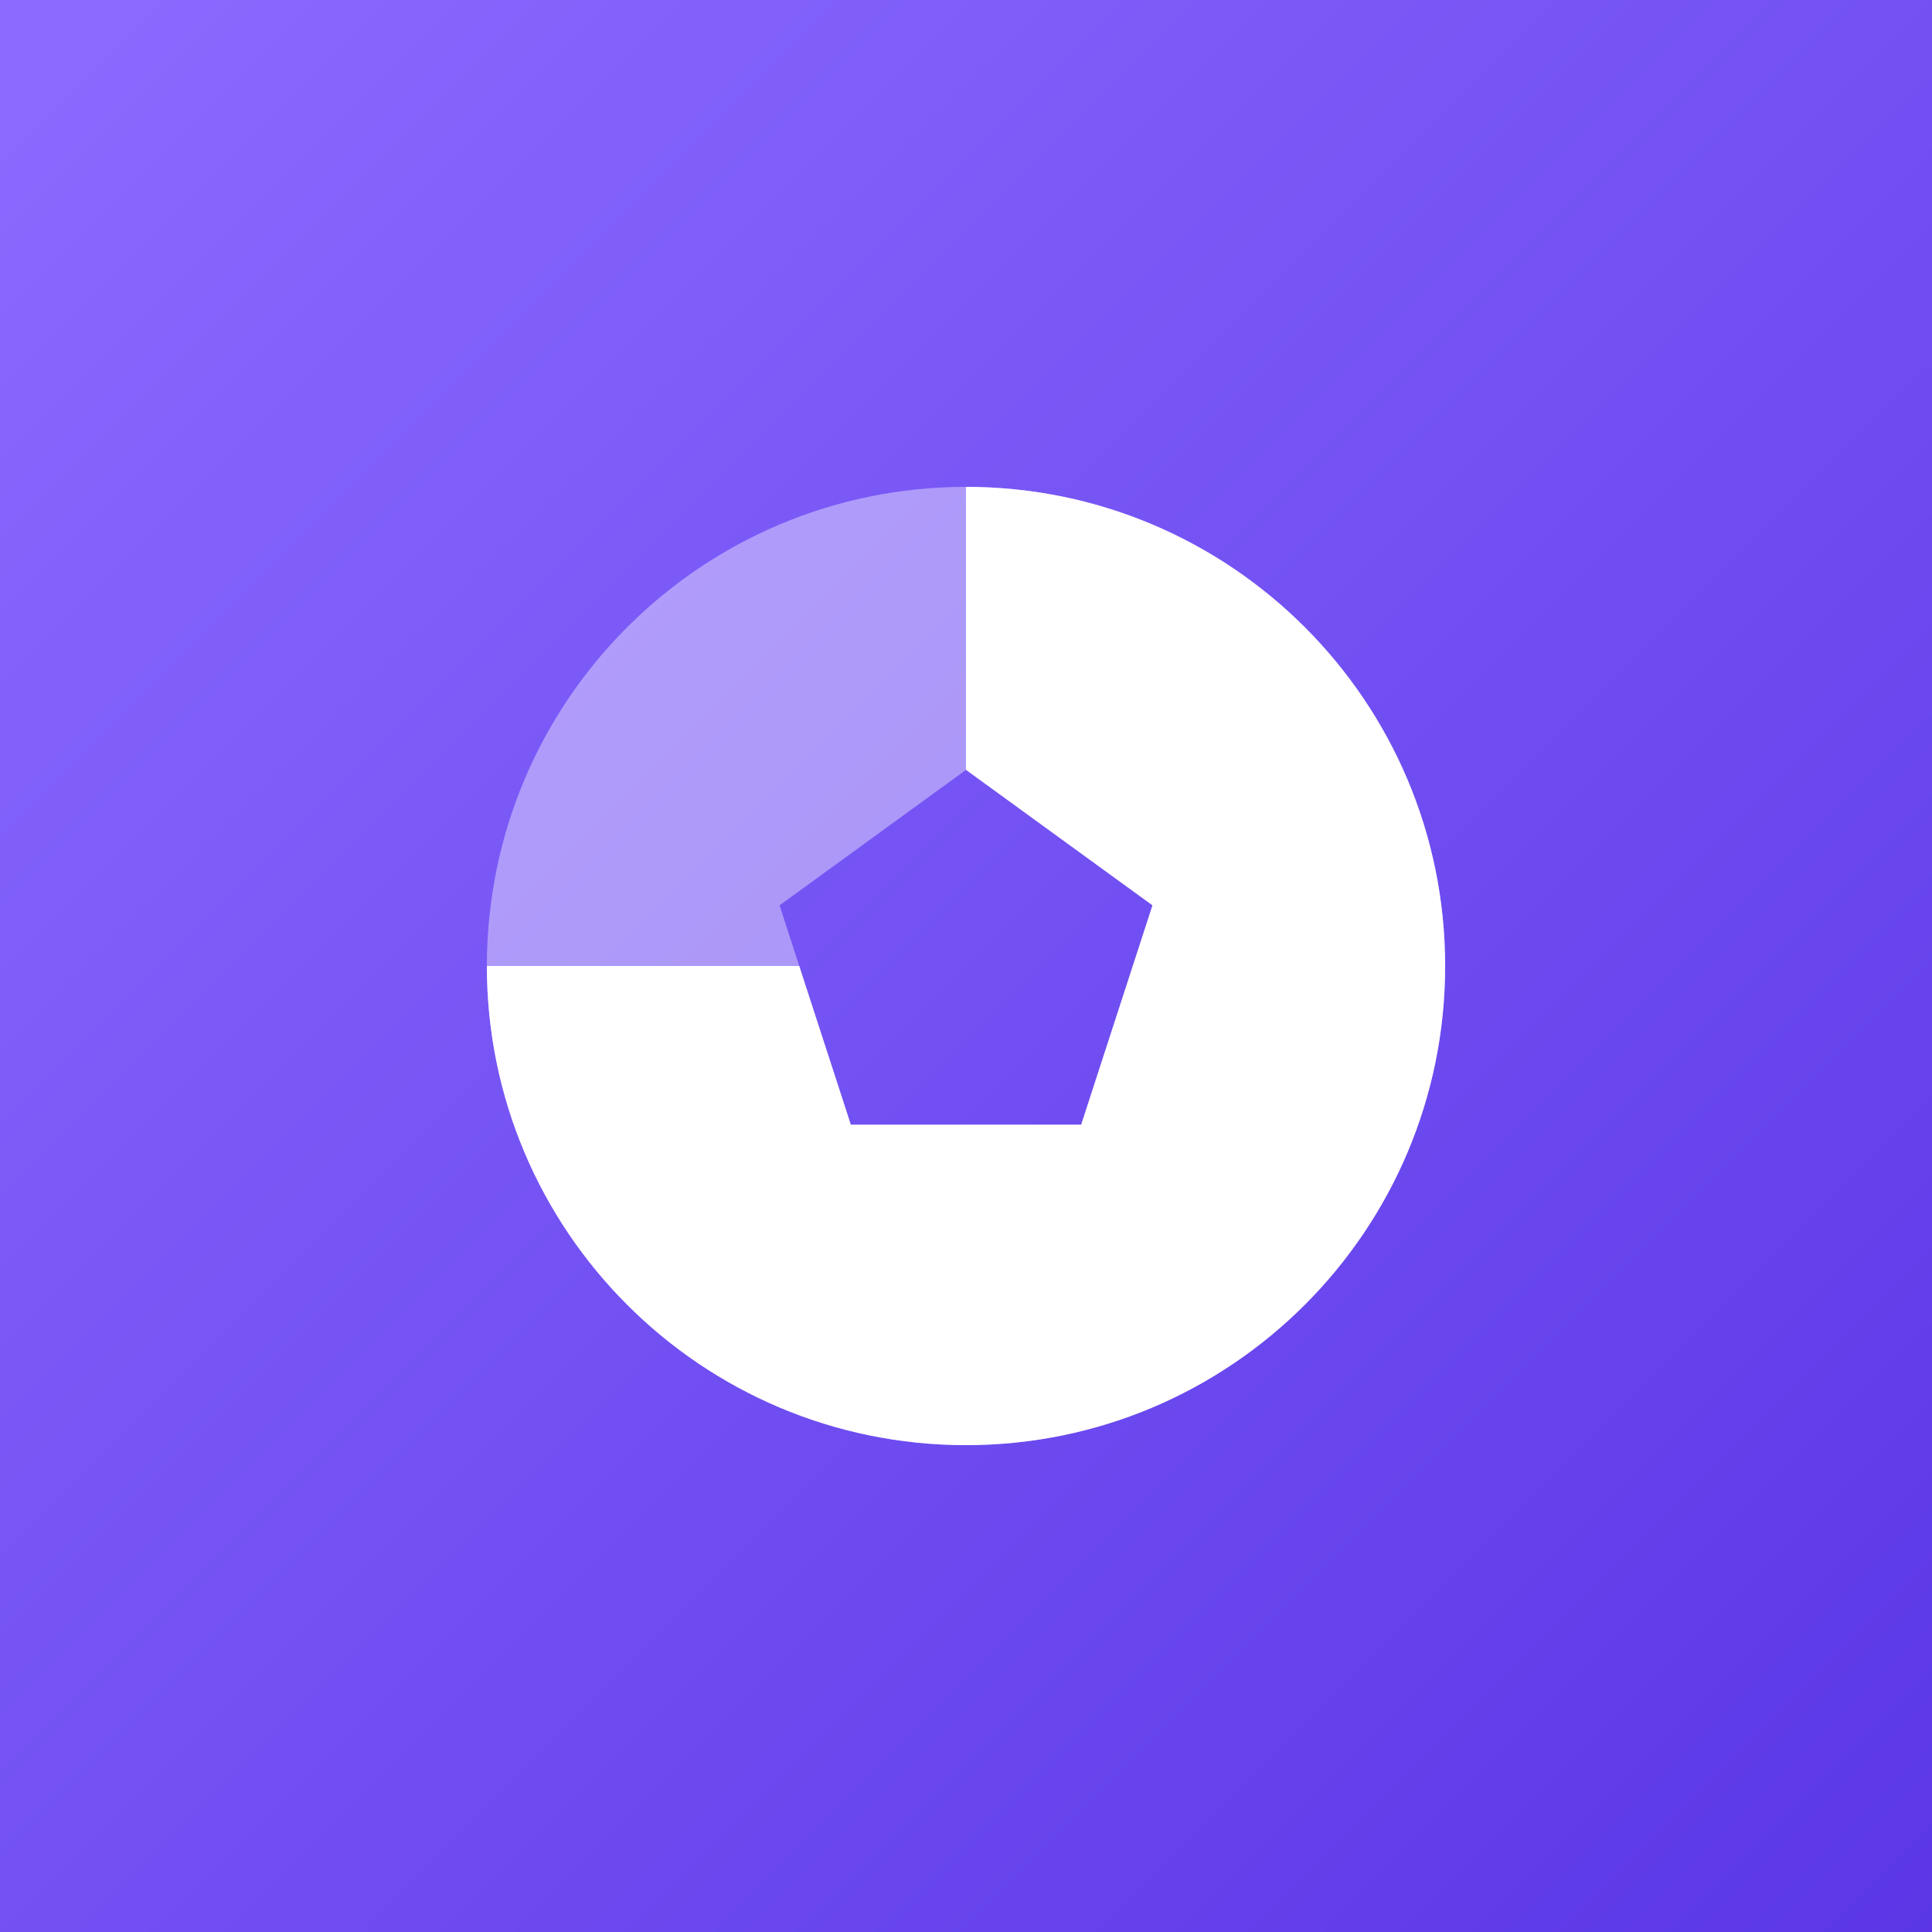
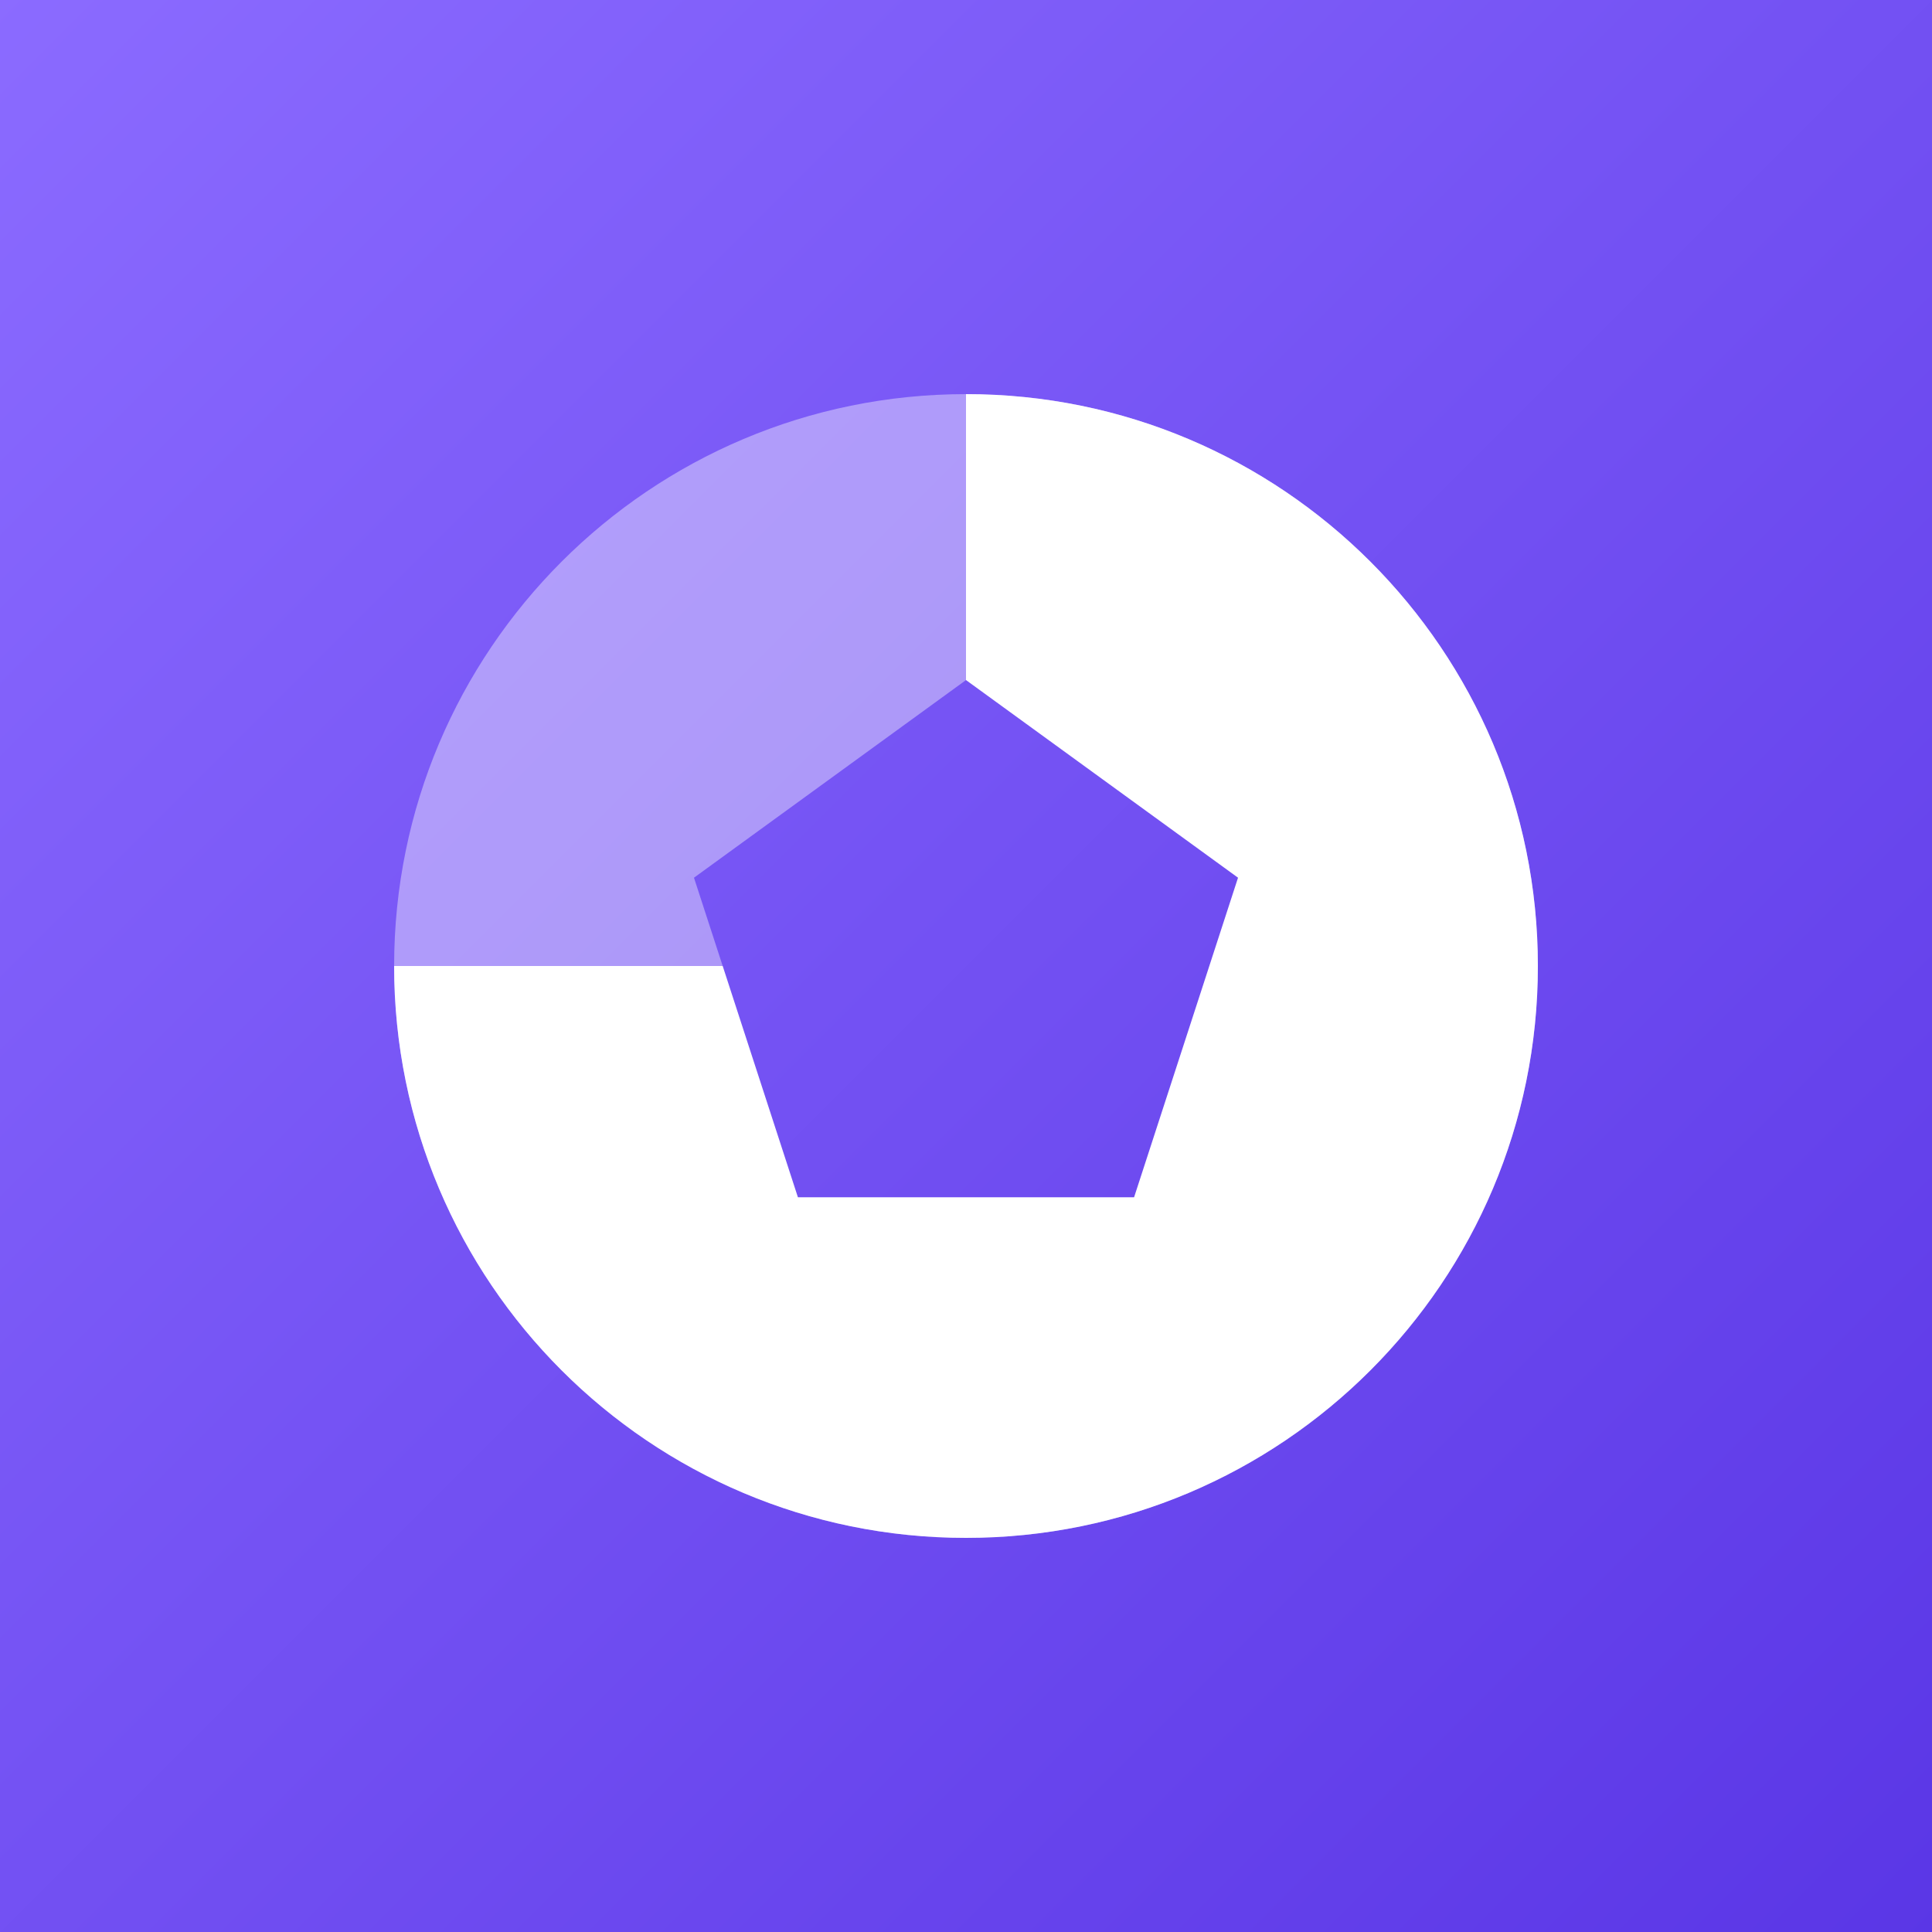
<svg xmlns="http://www.w3.org/2000/svg" viewBox="0 0 100 100">
  <defs>
    <linearGradient id="g" x1="0" y1="0" x2="1" y2="1">
      <stop offset="0" stop-color="#8B6BFF" />
      <stop offset="1" stop-color="#5A36E6" />
    </linearGradient>
  </defs>
  <rect width="100" height="100" fill="url(#g)" />
  <defs>
    <mask id="h" maskUnits="userSpaceOnUse" x="0" y="0" width="100" height="100">
      <rect width="100" height="100" fill="#fff" />
-       <polygon points="50.00,39.85 59.65,46.86 55.96,58.21 44.04,58.21 40.35,46.86" fill="#000" />
+       <polygon points="50.00,35.20 64.08,45.43 58.70,61.97 41.30,61.97 35.92,45.43" fill="#000" />
    </mask>
  </defs>
  <g mask="url(#h)">
-     <circle cx="50.0" cy="50.0" r="24.8" fill="#fff" fill-opacity=".4" />
-     <path d="M50.0,50.0 L50.0,25.2 A24.8,24.8 0 1 1 25.2,50.0 Z" fill="#fff" />
+     <circle cx="50.0" cy="50.0" r="29.6" fill="#fff" fill-opacity=".4" />
+     <path d="M50.0,50.0 L50.0,20.4 A29.6,29.6 0 1 1 20.4,50.0 Z" fill="#fff" />
  </g>
</svg>
